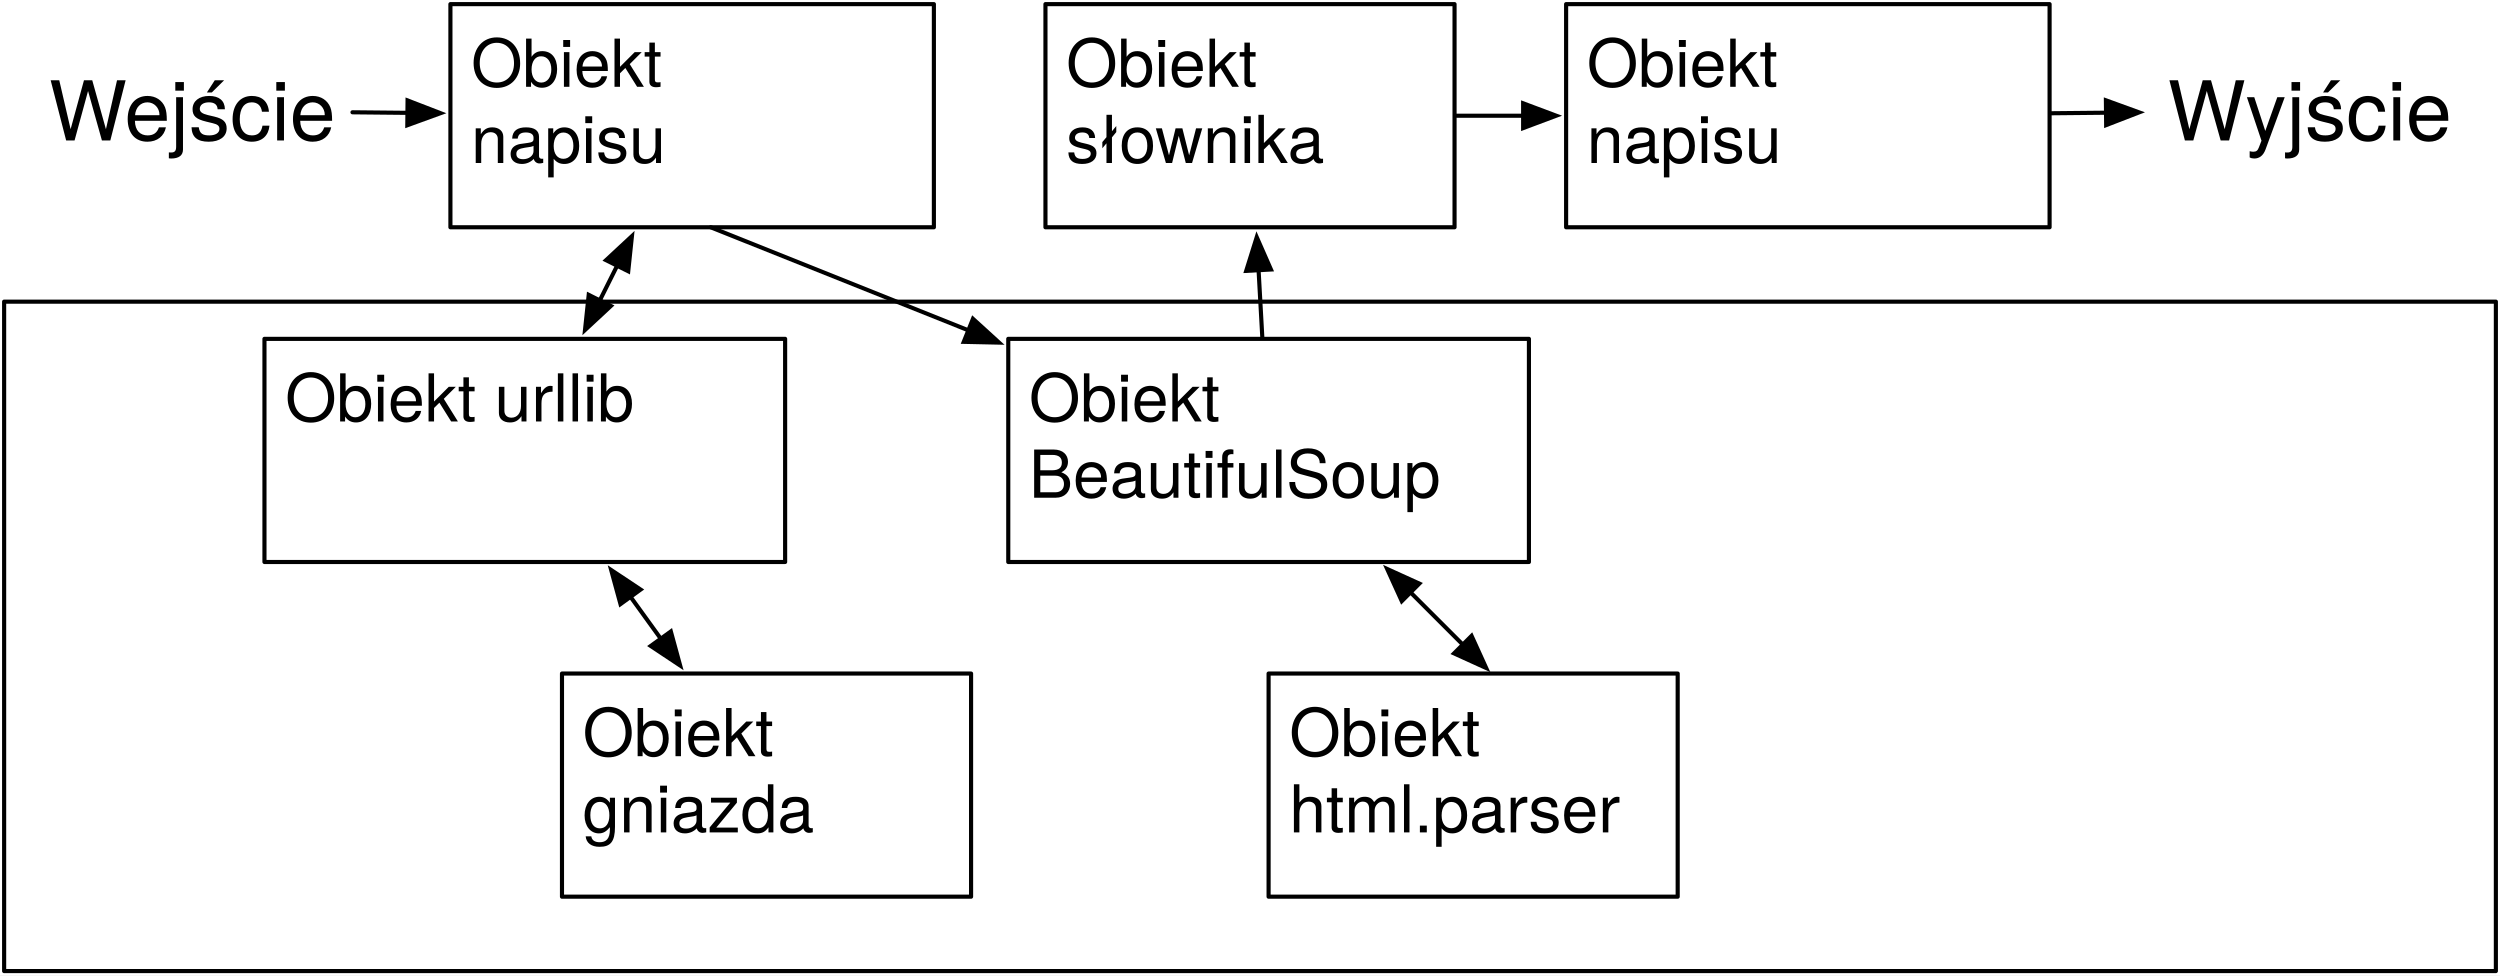
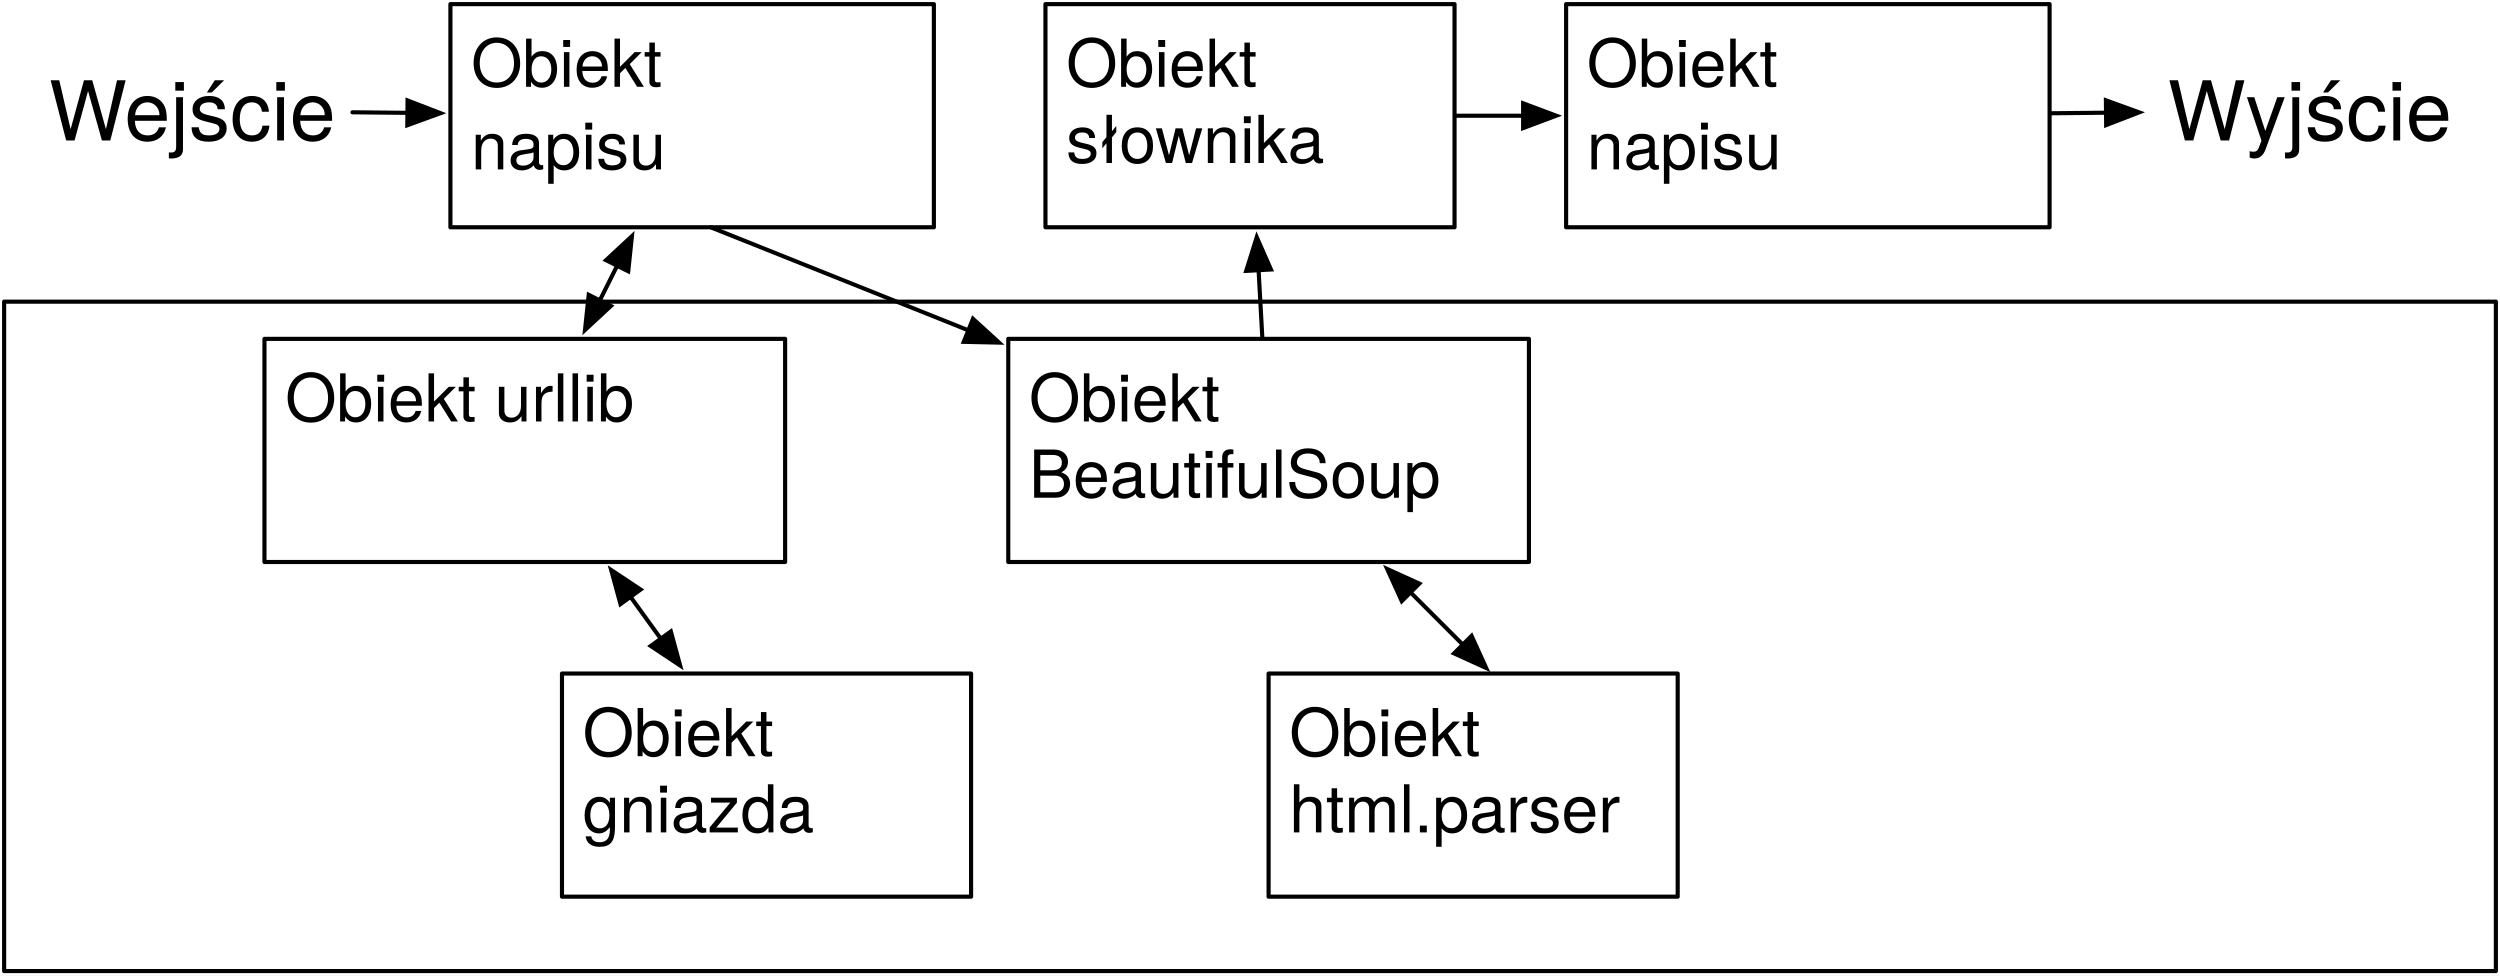
<svg xmlns="http://www.w3.org/2000/svg" viewBox="0 0 806.667 314.667" height="314.667" width="806.667" xml:space="preserve" id="svg2" version="1.1">
  <defs id="defs6" />
  <g transform="matrix(1.333333,0,0,-1.333333,0,314.6667)" id="g10">
    <g transform="scale(0.1)" id="g12">
      <path id="path14" style="fill:#ffffff;fill-opacity:1;fill-rule:nonzero;stroke:none" d="M 0,0 H 6050 V 2360 H 0 Z" />
      <path id="path16" style="fill:#ffffff;fill-opacity:1;fill-rule:nonzero;stroke:none" d="M 10,0 H 6770 V 2440 H 10 Z" />
      <path id="path18" style="fill:#ffffff;fill-opacity:1;fill-rule:nonzero;stroke:none" d="m 1090,1810 h 1170 v 540 H 1090 Z" />
      <path id="path20" style="fill:none;stroke:#000000;stroke-width:10;stroke-linecap:round;stroke-linejoin:round;stroke-miterlimit:10;stroke-dasharray:none;stroke-opacity:1" d="m 1090,1810 h 1170 v 540 H 1090 Z" />
      <g transform="scale(10)" id="g22">
        <text id="text28" style="font-variant:normal;font-weight:normal;font-size:16px;font-family:HelveticaNeue;-inkscape-font-specification:HelveticaNeue;writing-mode:lr-tb;fill:#000000;fill-opacity:1;fill-rule:nonzero;stroke:none" transform="matrix(1,0,0,-1,114,215)">
-           <tspan id="tspan24" y="0" x="0 12.16 21.648 25.2 33.792 42.096">Obiekt</tspan>
-           <tspan id="tspan26" y="18.448" x="0 8.592 12.144 20.736 29.92 38.816 43.264 50.944 59.84 68.432 76.736 85.92">napisu</tspan>
+           <tspan id="tspan297" x="42.096" y="0">
+             <tspan id="tspan24" y="0" x="0 12.16 21.648 25.2 33.792 42.096">Obiekt</tspan>
+             <tspan id="tspan26" x="43.264 50.944 59.84 68.432 76.736 85.92" />
+           </tspan>
+           <tspan id="tspan299" x="0" y="20">napisu</tspan>
        </text>
      </g>
      <path id="path30" style="fill:none;stroke:#000000;stroke-width:10;stroke-linecap:round;stroke-linejoin:round;stroke-miterlimit:10;stroke-dasharray:none;stroke-opacity:1" d="M 5096.61,2087.25 4965,2085.93" />
      <path id="path32" style="fill:#000000;fill-opacity:1;fill-rule:nonzero;stroke:none" d="m 5176.6,2088.05 -80.3,29.2 0.61,-60 z" />
      <path id="path34" style="fill:none;stroke:#000000;stroke-width:10;stroke-linecap:butt;stroke-linejoin:miter;stroke-miterlimit:10;stroke-dasharray:none;stroke-opacity:1" d="m 5176.6,2088.05 -80.3,29.2 0.61,-60 z" />
      <g transform="scale(10)" id="g36">
        <text id="text40" style="font-variant:normal;font-weight:normal;font-size:20px;font-family:HelveticaNeue;-inkscape-font-specification:HelveticaNeue;writing-mode:lr-tb;fill:#000000;fill-opacity:1;fill-rule:nonzero;stroke:none" transform="matrix(1,0,0,-1,524.56,202)">
          <tspan id="tspan38" y="0" x="0 18.52 28.5 32.96 42.96 53.7 58.14">Wyjście</tspan>
        </text>
      </g>
      <path id="path42" style="fill:none;stroke:#000000;stroke-width:10;stroke-linecap:round;stroke-linejoin:round;stroke-miterlimit:10;stroke-dasharray:none;stroke-opacity:1" d="m 853.023,2088.26 132.981,-1.34" />
      <path id="path44" style="fill:#000000;fill-opacity:1;fill-rule:nonzero;stroke:none" d="m 1066,2086.12 -79.691,30.8 -0.606,-60 z" />
      <path id="path46" style="fill:none;stroke:#000000;stroke-width:10;stroke-linecap:butt;stroke-linejoin:miter;stroke-miterlimit:10;stroke-dasharray:none;stroke-opacity:1" d="m 1066,2086.12 -79.691,30.8 -0.606,-60 z" />
      <g transform="scale(10)" id="g48">
        <text id="text52" style="font-variant:normal;font-weight:normal;font-size:20px;font-family:HelveticaNeue;-inkscape-font-specification:HelveticaNeue;writing-mode:lr-tb;fill:#000000;fill-opacity:1;fill-rule:nonzero;stroke:none" transform="matrix(1,0,0,-1,11.8227,202)">
          <tspan id="tspan50" y="0" x="0 17.38 28.1 32.56 42.56 53.3 57.74">Wejście</tspan>
        </text>
      </g>
      <path id="path54" style="fill:#ffffff;fill-opacity:1;fill-rule:nonzero;stroke:none" d="m 2530,1810 h 990 v 540 h -990 z" />
      <path id="path56" style="fill:none;stroke:#000000;stroke-width:10;stroke-linecap:round;stroke-linejoin:round;stroke-miterlimit:10;stroke-dasharray:none;stroke-opacity:1" d="m 2530,1810 h 990 v 540 h -990 z" />
      <g transform="scale(10)" id="g58">
        <text id="text64" style="font-variant:normal;font-weight:normal;font-size:16px;font-family:HelveticaNeue;-inkscape-font-specification:HelveticaNeue;writing-mode:lr-tb;fill:#000000;fill-opacity:1;fill-rule:nonzero;stroke:none" transform="matrix(1,0,0,-1,258,215)">
          <tspan id="tspan60" y="0" x="0 12.16 21.648 25.2 33.792 42.096">Obiekt</tspan>
          <tspan id="tspan62" y="18.448" x="0 8 11.552 20.736 32.864 41.76 45.312 53.616">słownika</tspan>
        </text>
      </g>
      <path id="path66" style="fill:none;stroke:#000000;stroke-width:10;stroke-linecap:round;stroke-linejoin:round;stroke-miterlimit:10;stroke-dasharray:none;stroke-opacity:1" d="m 3045.77,1706.16 8.95,-161.17" />
      <path id="path68" style="fill:#000000;fill-opacity:1;fill-rule:nonzero;stroke:none" d="m 3041.33,1786.04 -25.51,-81.54 59.9,3.32 z" />
      <path id="path70" style="fill:none;stroke:#000000;stroke-width:10;stroke-linecap:butt;stroke-linejoin:miter;stroke-miterlimit:10;stroke-dasharray:none;stroke-opacity:1" d="m 3041.33,1786.04 -25.51,-81.54 59.9,3.32 z" />
      <path id="path72" style="fill:none;stroke:#000000;stroke-width:10;stroke-linecap:round;stroke-linejoin:round;stroke-miterlimit:10;stroke-dasharray:none;stroke-opacity:1" d="M 2343.44,1560.63 1720,1810" />
      <path id="path74" style="fill:#000000;fill-opacity:1;fill-rule:nonzero;stroke:none" d="m 2417.71,1530.91 -63.13,57.57 -22.28,-55.71 z" />
      <path id="path76" style="fill:none;stroke:#000000;stroke-width:10;stroke-linecap:butt;stroke-linejoin:miter;stroke-miterlimit:10;stroke-dasharray:none;stroke-opacity:1" d="m 2417.71,1530.91 -63.13,57.57 -22.28,-55.71 z" />
      <path id="path78" style="fill:#ffffff;fill-opacity:1;fill-rule:nonzero;stroke:none" d="m 3790,1810 h 1170 v 540 H 3790 Z" />
      <path id="path80" style="fill:none;stroke:#000000;stroke-width:10;stroke-linecap:round;stroke-linejoin:round;stroke-miterlimit:10;stroke-dasharray:none;stroke-opacity:1" d="m 3790,1810 h 1170 v 540 H 3790 Z" />
      <g transform="scale(10)" id="g82">
        <text id="text88" style="font-variant:normal;font-weight:normal;font-size:16px;font-family:HelveticaNeue;-inkscape-font-specification:HelveticaNeue;writing-mode:lr-tb;fill:#000000;fill-opacity:1;fill-rule:nonzero;stroke:none" transform="matrix(1,0,0,-1,384,215)">
-           <tspan id="tspan84" y="0" x="0 12.16 21.648 25.2 33.792 42.096">Obiekt</tspan>
-           <tspan id="tspan86" y="18.448" x="0 8.592 12.144 20.736 29.92 38.816 43.264 50.944 59.84 68.432 76.736 85.92">napisu</tspan>
+           <tspan id="tspan391" x="42.096" y="0">
+             <tspan id="tspan84" y="0" x="0 12.16 21.648 25.2 33.792 42.096">Obiekt</tspan>
+             <tspan id="tspan86" x="43.264 50.944 59.84 68.432 76.736 85.92" />
+           </tspan>
+           <tspan id="tspan393" x="0" y="20">napisu</tspan>
        </text>
      </g>
      <path id="path90" style="fill:none;stroke:#000000;stroke-width:10;stroke-linecap:round;stroke-linejoin:round;stroke-miterlimit:10;stroke-dasharray:none;stroke-opacity:1" d="M 3686,2080 H 3525" />
      <path id="path92" style="fill:#000000;fill-opacity:1;fill-rule:nonzero;stroke:none" d="m 3766,2080 -80,30 v -60 z" />
      <path id="path94" style="fill:none;stroke:#000000;stroke-width:10;stroke-linecap:butt;stroke-linejoin:miter;stroke-miterlimit:10;stroke-dasharray:none;stroke-opacity:1" d="m 3766,2080 -80,30 v -60 z" />
      <path id="path96" style="fill:#ffffff;fill-opacity:1;fill-rule:nonzero;stroke:none" d="m 1360,190 h 990 v 540 h -990 z" />
      <path id="path98" style="fill:none;stroke:#000000;stroke-width:10;stroke-linecap:round;stroke-linejoin:round;stroke-miterlimit:10;stroke-dasharray:none;stroke-opacity:1" d="m 1360,190 h 990 v 540 h -990 z" />
      <g transform="scale(10)" id="g100">
        <text id="text106" style="font-variant:normal;font-weight:normal;font-size:16px;font-family:HelveticaNeue;-inkscape-font-specification:HelveticaNeue;writing-mode:lr-tb;fill:#000000;fill-opacity:1;fill-rule:nonzero;stroke:none" transform="matrix(1,0,0,-1,141,53)">
          <tspan id="tspan102" y="0" x="0 12.16 21.648 25.2 33.792 42.096">Obiekt</tspan>
          <tspan id="tspan104" y="18.448" x="0 9.184 18.08 21.632 30.224 37.904 47.392">gniazda</tspan>
        </text>
      </g>
      <path id="path108" style="fill:none;stroke:#000000;stroke-width:10;stroke-linecap:round;stroke-linejoin:round;stroke-miterlimit:10;stroke-dasharray:none;stroke-opacity:1" d="m 1599.11,814.313 -73.22,101.378" />
      <path id="path110" style="fill:#000000;fill-opacity:1;fill-rule:nonzero;stroke:none" d="m 1479.05,980.543 22.52,-82.418 48.64,35.129 z" />
      <path id="path112" style="fill:none;stroke:#000000;stroke-width:10;stroke-linecap:butt;stroke-linejoin:miter;stroke-miterlimit:10;stroke-dasharray:none;stroke-opacity:1" d="m 1479.05,980.543 22.52,-82.418 48.64,35.129 z" />
      <path id="path114" style="fill:#000000;fill-opacity:1;fill-rule:nonzero;stroke:none" d="m 1645.95,749.457 -22.52,82.418 -48.64,-35.129 z" />
      <path id="path116" style="fill:none;stroke:#000000;stroke-width:10;stroke-linecap:butt;stroke-linejoin:miter;stroke-miterlimit:10;stroke-dasharray:none;stroke-opacity:1" d="m 1645.95,749.457 -22.52,82.418 -48.64,-35.129 z" />
      <path id="path118" style="fill:#ffffff;fill-opacity:1;fill-rule:nonzero;stroke:none" d="m 640,1000 h 1260 v 540 H 640 Z" />
      <path id="path120" style="fill:none;stroke:#000000;stroke-width:10;stroke-linecap:round;stroke-linejoin:round;stroke-miterlimit:10;stroke-dasharray:none;stroke-opacity:1" d="m 640,1000 h 1260 v 540 H 640 Z" />
      <g transform="scale(10)" id="g122">
        <text id="text126" style="font-variant:normal;font-weight:normal;font-size:16px;font-family:HelveticaNeue;-inkscape-font-specification:HelveticaNeue;writing-mode:lr-tb;fill:#000000;fill-opacity:1;fill-rule:nonzero;stroke:none" transform="matrix(1,0,0,-1,69,134)">
          <tspan id="tspan124" y="0" x="0 12.16 21.648 25.2 33.792 42.096 47.136 51.584 60.48 65.808 69.36 72.912 76.464">Obiekt urllib</tspan>
        </text>
      </g>
      <path id="path128" style="fill:none;stroke:#000000;stroke-width:10;stroke-linecap:round;stroke-linejoin:round;stroke-miterlimit:10;stroke-dasharray:none;stroke-opacity:1" d="m 1451.51,1633.02 41.98,83.96" />
      <path id="path130" style="fill:#000000;fill-opacity:1;fill-rule:nonzero;stroke:none" d="m 1529.27,1788.54 -62.61,-58.15 53.66,-26.83 z" />
      <path id="path132" style="fill:none;stroke:#000000;stroke-width:10;stroke-linecap:butt;stroke-linejoin:miter;stroke-miterlimit:10;stroke-dasharray:none;stroke-opacity:1" d="m 1529.27,1788.54 -62.61,-58.15 53.66,-26.83 z" />
      <path id="path134" style="fill:#000000;fill-opacity:1;fill-rule:nonzero;stroke:none" d="m 1415.73,1561.46 62.61,58.15 -53.66,26.83 z" />
      <path id="path136" style="fill:none;stroke:#000000;stroke-width:10;stroke-linecap:butt;stroke-linejoin:miter;stroke-miterlimit:10;stroke-dasharray:none;stroke-opacity:1" d="m 1415.73,1561.46 62.61,58.15 -53.66,26.83 z" />
      <path id="path138" style="fill:#ffffff;fill-opacity:1;fill-rule:nonzero;stroke:none" d="m 3070,190 h 990 v 540 h -990 z" />
      <path id="path140" style="fill:none;stroke:#000000;stroke-width:10;stroke-linecap:round;stroke-linejoin:round;stroke-miterlimit:10;stroke-dasharray:none;stroke-opacity:1" d="m 3070,190 h 990 v 540 h -990 z" />
      <g transform="scale(10)" id="g142">
        <text id="text148" style="font-variant:normal;font-weight:normal;font-size:16px;font-family:HelveticaNeue;-inkscape-font-specification:HelveticaNeue;writing-mode:lr-tb;fill:#000000;fill-opacity:1;fill-rule:nonzero;stroke:none" transform="matrix(1,0,0,-1,312,53)">
          <tspan id="tspan144" y="0" x="0 12.16 21.648 25.2 33.792 42.096">Obiekt</tspan>
          <tspan id="tspan146" y="18.448" x="0 8.896 13.936 27.584 31.136 35.584 45.072 53.664 58.992 66.992 75.584">html.parser</tspan>
        </text>
      </g>
      <path id="path150" style="fill:none;stroke:#000000;stroke-width:10;stroke-linecap:round;stroke-linejoin:round;stroke-miterlimit:10;stroke-dasharray:none;stroke-opacity:1" d="M 3540,800.004 3413.54,926.461" />
      <path id="path152" style="fill:#000000;fill-opacity:1;fill-rule:nonzero;stroke:none" d="m 3356.97,983.031 35.36,-77.785 42.42,42.43 z" />
      <path id="path154" style="fill:none;stroke:#000000;stroke-width:10;stroke-linecap:butt;stroke-linejoin:miter;stroke-miterlimit:10;stroke-dasharray:none;stroke-opacity:1" d="m 3356.97,983.031 35.36,-77.785 42.42,42.43 z" />
      <path id="path156" style="fill:#000000;fill-opacity:1;fill-rule:nonzero;stroke:none" d="m 3596.57,743.434 -35.36,77.785 -42.42,-42.43 z" />
      <path id="path158" style="fill:none;stroke:#000000;stroke-width:10;stroke-linecap:butt;stroke-linejoin:miter;stroke-miterlimit:10;stroke-dasharray:none;stroke-opacity:1" d="m 3596.57,743.434 -35.36,77.785 -42.42,-42.43 z" />
      <path id="path160" style="fill:none;stroke:#000000;stroke-width:10;stroke-linecap:round;stroke-linejoin:round;stroke-miterlimit:10;stroke-dasharray:none;stroke-opacity:1" d="M 10,10 H 6040 V 1630 H 10 Z" />
      <path id="path162" style="fill:#ffffff;fill-opacity:1;fill-rule:nonzero;stroke:none" d="m 2440,1000 h 1260 v 540 H 2440 Z" />
      <path id="path164" style="fill:none;stroke:#000000;stroke-width:10;stroke-linecap:round;stroke-linejoin:round;stroke-miterlimit:10;stroke-dasharray:none;stroke-opacity:1" d="m 2440,1000 h 1260 v 540 H 2440 Z" />
      <g transform="scale(10)" id="g166">
        <text id="text172" style="font-variant:normal;font-weight:normal;font-size:16px;font-family:HelveticaNeue;-inkscape-font-specification:HelveticaNeue;writing-mode:lr-tb;fill:#000000;fill-opacity:1;fill-rule:nonzero;stroke:none" transform="matrix(1,0,0,-1,249,134)">
          <tspan id="tspan168" y="0" x="0 12.16 21.648 25.2 33.792 42.096 47.136">Obiekt </tspan>
          <tspan id="tspan170" y="18.448" x="0 10.96 19.552 28.144 37.04 42.08 45.632 50.368 59.264 62.816 73.184 82.368 91.264">BeautifulSoup</tspan>
        </text>
      </g>
    </g>
  </g>
</svg>
